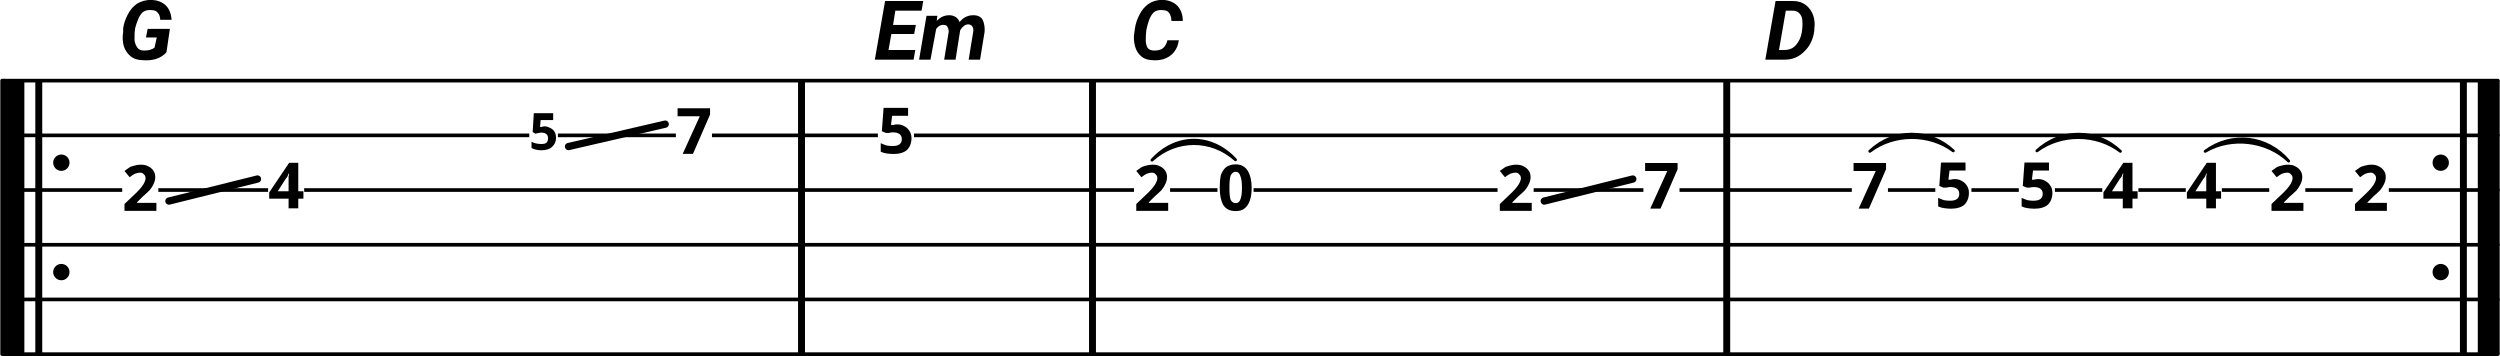
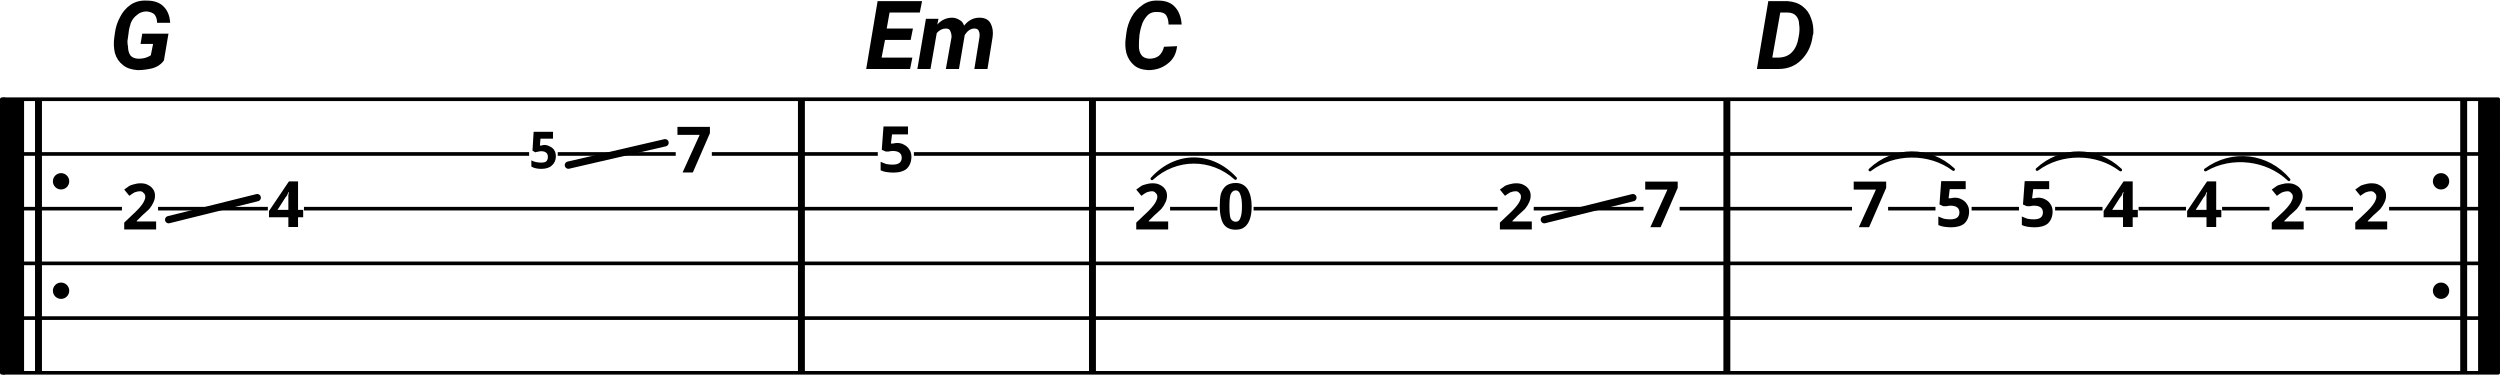
- <svg xmlns="http://www.w3.org/2000/svg" version="1.2" width="120.44mm" height="17.15mm" viewBox="8.476 -4.325 68.539 9.762">
+ <svg xmlns="http://www.w3.org/2000/svg" version="1.2" width="120.44mm" height="18.05mm" viewBox="-0.06 -4.579 68.539 10.27">
  <style type="text/css">

tspan { white-space: pre; }

</style>
-   <g transform="translate(9.9258, 0.1365)">
+   <g transform="translate(1.39, 0.3907)">
    <path transform="scale(0.004, -0.004)" d="M0 0c0 31 25 56 56 56s56 -25 56 -56s-25 -56 -56 -56s-56 25 -56 56z" fill="currentColor" />
  </g>
-   <g transform="translate(9.9258, 3.1365)">
+   <g transform="translate(1.39, 3.3907)">
    <path transform="scale(0.004, -0.004)" d="M0 0c0 31 25 56 56 56s56 -25 56 -56s-25 -56 -56 -56s-56 25 -56 56z" fill="currentColor" />
  </g>
-   <g transform="translate(9.4358, 1.6365)">
-     <rect x="0" y="-3.75" width="0.19" height="7.5" ry="0" fill="currentColor" />
-   </g>
-   <g transform="translate(8.5358, 1.6365)">
+   <g transform="translate(0.9, 1.8907)">
+     <rect x="0" y="-3.75" width="0.19" height="7.5" ry="0" fill="currentColor" />
+   </g>
+   <g transform="translate(0, 1.8907)">
    <rect x="0" y="-3.75" width="0.6" height="7.5" ry="0" fill="currentColor" />
  </g>
-   <g transform="translate(8.5358, 5.3865)">
-     <line stroke-linejoin="round" stroke-linecap="round" stroke-width="0.1" stroke="currentColor" x1="0.05" y1="0" x2="68.429" y2="0" />
-   </g>
-   <g transform="translate(8.5358, 3.8865)">
-     <line stroke-linejoin="round" stroke-linecap="round" stroke-width="0.1" stroke="currentColor" x1="0.05" y1="0" x2="68.429" y2="0" />
-   </g>
-   <g transform="translate(8.5358, 2.3865)">
-     <line stroke-linejoin="round" stroke-linecap="round" stroke-width="0.1" stroke="currentColor" x1="0.05" y1="0" x2="68.429" y2="0" />
-   </g>
-   <g transform="translate(8.5358, 0.8865)">
-     <line stroke-linejoin="round" stroke-linecap="round" stroke-width="0.1" stroke="currentColor" x1="0.05" y1="0" x2="68.429" y2="0" />
-   </g>
-   <g transform="translate(8.5358, -0.6135)">
-     <line stroke-linejoin="round" stroke-linecap="round" stroke-width="0.1" stroke="currentColor" x1="0.05" y1="0" x2="68.429" y2="0" />
-   </g>
-   <g transform="translate(8.5358, -2.1135)">
-     <line stroke-linejoin="round" stroke-linecap="round" stroke-width="0.1" stroke="currentColor" x1="0.05" y1="0" x2="68.429" y2="0" />
-   </g>
-   <g transform="translate(75.1745, 0.1365)">
+   <g transform="translate(0, 5.6407)">
+     <line stroke-linejoin="round" stroke-linecap="round" stroke-width="0.1" stroke="currentColor" x1="0.05" y1="0" x2="68.429" y2="0" />
+   </g>
+   <g transform="translate(0, 4.1407)">
+     <line stroke-linejoin="round" stroke-linecap="round" stroke-width="0.1" stroke="currentColor" x1="0.05" y1="0" x2="68.429" y2="0" />
+   </g>
+   <g transform="translate(0, 2.6407)">
+     <line stroke-linejoin="round" stroke-linecap="round" stroke-width="0.1" stroke="currentColor" x1="0.05" y1="0" x2="68.429" y2="0" />
+   </g>
+   <g transform="translate(0, 1.1407)">
+     <line stroke-linejoin="round" stroke-linecap="round" stroke-width="0.1" stroke="currentColor" x1="0.05" y1="0" x2="68.429" y2="0" />
+   </g>
+   <g transform="translate(0, -0.3593)">
+     <line stroke-linejoin="round" stroke-linecap="round" stroke-width="0.1" stroke="currentColor" x1="0.05" y1="0" x2="68.429" y2="0" />
+   </g>
+   <g transform="translate(0, -1.8593)">
+     <line stroke-linejoin="round" stroke-linecap="round" stroke-width="0.1" stroke="currentColor" x1="0.05" y1="0" x2="68.429" y2="0" />
+   </g>
+   <g transform="translate(66.6387, 0.3907)">
    <path transform="scale(0.004, -0.004)" d="M0 0c0 31 25 56 56 56s56 -25 56 -56s-25 -56 -56 -56s-56 25 -56 56z" fill="currentColor" />
  </g>
-   <g transform="translate(75.1745, 3.1365)">
+   <g transform="translate(66.6387, 3.3907)">
    <path transform="scale(0.004, -0.004)" d="M0 0c0 31 25 56 56 56s56 -25 56 -56s-25 -56 -56 -56s-56 25 -56 56z" fill="currentColor" />
  </g>
-   <g transform="translate(76.4145, 1.6365)">
+   <g transform="translate(67.8786, 1.8907)">
    <rect x="0" y="-3.75" width="0.6" height="7.5" ry="0" fill="currentColor" />
  </g>
-   <g transform="translate(75.9245, 1.6365)">
-     <rect x="0" y="-3.75" width="0.19" height="7.5" ry="0" fill="currentColor" />
-   </g>
-   <g transform="translate(55.7238, 1.6365)">
-     <rect x="0" y="-3.75" width="0.19" height="7.5" ry="0" fill="currentColor" />
-   </g>
-   <g transform="translate(38.3312, 1.6365)">
-     <rect x="0" y="-3.75" width="0.19" height="7.5" ry="0" fill="currentColor" />
-   </g>
-   <g transform="translate(30.352, 1.6365)">
-     <rect x="0" y="-3.75" width="0.19" height="7.5" ry="0" fill="currentColor" />
-   </g>
-   <g class="tab-note">
-     <g color="rgb(100%, 100%, 100%)">
-       <g transform="translate(49.4347, 0.8865)">
-         <rect x="0.099" y="-0.57" width="0.99" height="1.14" ry="0" fill="currentColor" />
-       </g>
-     </g>
-     <g transform="translate(49.5337, 1.4566)">
+   <g transform="translate(67.3886, 1.8907)">
+     <rect x="0" y="-3.75" width="0.19" height="7.5" ry="0" fill="currentColor" />
+   </g>
+   <g transform="translate(47.188, 1.8907)">
+     <rect x="0" y="-3.75" width="0.19" height="7.5" ry="0" fill="currentColor" />
+   </g>
+   <g transform="translate(29.7954, 1.8907)">
+     <rect x="0" y="-3.75" width="0.19" height="7.5" ry="0" fill="currentColor" />
+   </g>
+   <g transform="translate(21.8162, 1.8907)">
+     <rect x="0" y="-3.75" width="0.19" height="7.5" ry="0" fill="currentColor" />
+   </g>
+   <g class="tab-note">
+     <g color="rgb(100%, 100%, 100%)">
+       <g transform="translate(40.8988, 1.1407)">
+         <rect x="0.099" y="-0.57" width="0.99" height="1.14" ry="0" fill="currentColor" />
+       </g>
+     </g>
+     <g transform="translate(40.9978, 1.7108)">
      <text font-family="Roboto Serif" font-weight="bold" font-size="1.746" text-anchor="start" fill="currentColor">
        <tspan>2</tspan>
      </text>
    </g>
  </g>
  <g id="diagram-label">
-     <g transform="translate(11.7198, -2.6889)">
-       <text font-family="Roboto" font-weight="bold" font-style="italic" font-size="2.265" text-anchor="start" fill="currentColor">
+     <g transform="translate(2.934, -2.6887)">
+       <text font-family="Roboto" font-weight="bold" font-style="italic" font-size="2.616" text-anchor="start" fill="currentColor">
        <tspan>G</tspan>
      </text>
    </g>
  </g>
  <g class="tab-note">
    <g color="rgb(100%, 100%, 100%)">
-       <g transform="translate(11.7198, 0.8865)">
-         <rect x="0.099" y="-0.57" width="0.99" height="1.14" ry="0" fill="currentColor" />
-       </g>
-     </g>
-     <g transform="translate(11.8188, 1.4566)">
-       <text font-family="Roboto Serif" font-weight="bold" font-size="1.746" text-anchor="start" fill="currentColor">
-         <tspan>2</tspan>
-       </text>
-     </g>
-   </g>
-   <g transform="translate(59.1503, 1.6365)">
+       <g transform="translate(3.184, 1.1407)">
+         <rect x="0.099" y="-0.57" width="0.99" height="1.14" ry="0" fill="currentColor" />
+       </g>
+     </g>
+     <g transform="translate(3.283, 1.7108)">
+       <text font-family="Roboto Serif" font-weight="bold" font-size="1.746" text-anchor="start" fill="currentColor">
+         <tspan>2</tspan>
+       </text>
+     </g>
+   </g>
+   <g transform="translate(50.6145, 1.8907)">
    <path stroke-width="0.08" stroke-linejoin="round" stroke-linecap="round" stroke="currentColor" fill="currentColor" d="M0.592 -1.813C1.247 -2.432 2.221 -2.438 2.881 -1.825L2.881 -1.825C2.221 -2.318 1.247 -2.312 0.592 -1.813z" />
  </g>
  <g class="tab-note">
    <g color="rgb(100%, 100%, 100%)">
-       <g transform="translate(15.7198, 0.8865)">
+       <g transform="translate(7.184, 1.1407)">
        <rect x="0.099" y="-0.612" width="0.99" height="1.224" ry="0" fill="currentColor" />
      </g>
    </g>
-     <g transform="translate(15.8188, 1.3885)">
+     <g transform="translate(7.283, 1.6427)">
      <text font-family="Roboto Serif" font-weight="bold" font-size="1.746" text-anchor="start" fill="currentColor">
        <tspan>4</tspan>
      </text>
    </g>
  </g>
  <g class="tab-note">
</g>
-   <g transform="translate(0, 1.6365)">
-     <line stroke-linejoin="round" stroke-linecap="round" stroke-width="0.2" stroke="currentColor" x1="50.815" y1="-0.448" x2="53.243" y2="-1.052" />
-   </g>
-   <g class="tab-note">
-     <g color="rgb(100%, 100%, 100%)">
-       <g transform="translate(22.9023, -0.6135)">
+   <g transform="translate(0, 1.8907)">
+     <line stroke-linejoin="round" stroke-linecap="round" stroke-width="0.2" stroke="currentColor" x1="42.279" y1="-0.448" x2="44.707" y2="-1.052" />
+   </g>
+   <g class="tab-note">
+     <g color="rgb(100%, 100%, 100%)">
+       <g transform="translate(14.3664, -0.3593)">
        <rect x="0.079" y="-0.496" width="0.785" height="0.992" ry="0" fill="currentColor" />
      </g>
    </g>
-     <g transform="translate(22.9808, -0.2199)">
+     <g transform="translate(14.445, 0.0343)">
      <text font-family="Roboto Serif" font-weight="bold" font-size="1.386" text-anchor="start" fill="currentColor">
        <tspan>5</tspan>
      </text>
    </g>
  </g>
  <g class="tab-note">
    <g color="rgb(100%, 100%, 100%)">
-       <g transform="translate(26.9023, -0.6135)">
+       <g transform="translate(18.3664, -0.3593)">
        <rect x="0.099" y="-0.613" width="0.99" height="1.226" ry="0" fill="currentColor" />
      </g>
    </g>
-     <g transform="translate(27.0013, -0.1054)">
+     <g transform="translate(18.4655, 0.1488)">
      <text font-family="Roboto Serif" font-weight="bold" font-size="1.746" text-anchor="start" fill="currentColor">
        <tspan>7</tspan>
      </text>
    </g>
  </g>
-   <g transform="translate(39.4652, 1.6365)">
+   <g transform="translate(30.9294, 1.8907)">
    <path stroke-width="0.08" stroke-linejoin="round" stroke-linecap="round" stroke="currentColor" fill="currentColor" d="M0.593 -1.571C1.247 -2.292 2.221 -2.297 2.882 -1.581L2.882 -1.581C2.222 -2.177 1.248 -2.172 0.593 -1.571z" />
  </g>
  <g id="diagram-label">
-     <g transform="translate(32.442, -2.6889)">
-       <text font-family="Roboto" font-weight="bold" font-style="italic" font-size="2.265" text-anchor="start" fill="currentColor">
+     <g transform="translate(23.6562, -2.6887)">
+       <text font-family="Roboto" font-weight="bold" font-style="italic" font-size="2.616" text-anchor="start" fill="currentColor">
        <tspan>E</tspan>
      </text>
    </g>
-     <g transform="translate(33.6712, -2.6889)">
-       <text font-family="Roboto" font-weight="bold" font-style="italic" font-size="2.265" text-anchor="start" fill="currentColor">
+     <g transform="translate(25.0902, -2.6887)">
+       <text font-family="Roboto" font-weight="bold" font-style="italic" font-size="2.616" text-anchor="start" fill="currentColor">
        <tspan>m</tspan>
      </text>
    </g>
  </g>
  <g class="tab-note">
    <g color="rgb(100%, 100%, 100%)">
-       <g transform="translate(32.442, -0.6135)">
+       <g transform="translate(23.9062, -0.3593)">
        <rect x="0.099" y="-0.625" width="0.99" height="1.25" ry="0" fill="currentColor" />
      </g>
    </g>
-     <g transform="translate(32.5411, -0.1176)">
+     <g transform="translate(24.0052, 0.1366)">
      <text font-family="Roboto Serif" font-weight="bold" font-size="1.746" text-anchor="start" fill="currentColor">
        <tspan>5</tspan>
      </text>
    </g>
  </g>
-   <g transform="translate(0, 1.6365)">
-     <line stroke-linejoin="round" stroke-linecap="round" stroke-width="0.2" stroke="currentColor" x1="24.058" y1="-1.943" x2="26.709" y2="-2.557" />
+   <g transform="translate(0, 1.8907)">
+     <line stroke-linejoin="round" stroke-linecap="round" stroke-width="0.2" stroke="currentColor" x1="15.523" y1="-1.943" x2="18.173" y2="-2.557" />
  </g>
  <g id="diagram-label">
-     <g transform="translate(39.4652, -2.6889)">
-       <text font-family="Roboto" font-weight="bold" font-style="italic" font-size="2.265" text-anchor="start" fill="currentColor">
+     <g transform="translate(30.6794, -2.6887)">
+       <text font-family="Roboto" font-weight="bold" font-style="italic" font-size="2.616" text-anchor="start" fill="currentColor">
        <tspan>C</tspan>
      </text>
    </g>
  </g>
  <g class="tab-note">
    <g color="rgb(100%, 100%, 100%)">
-       <g transform="translate(39.4652, 0.8865)">
-         <rect x="0.099" y="-0.57" width="0.99" height="1.14" ry="0" fill="currentColor" />
-       </g>
-     </g>
-     <g transform="translate(39.5642, 1.4566)">
-       <text font-family="Roboto Serif" font-weight="bold" font-size="1.746" text-anchor="start" fill="currentColor">
-         <tspan>2</tspan>
-       </text>
-     </g>
-   </g>
-   <g class="tab-note">
-     <g color="rgb(100%, 100%, 100%)">
-       <g transform="translate(41.7544, 0.8865)">
+       <g transform="translate(30.9294, 1.1407)">
+         <rect x="0.099" y="-0.57" width="0.99" height="1.14" ry="0" fill="currentColor" />
+       </g>
+     </g>
+     <g transform="translate(31.0284, 1.7108)">
+       <text font-family="Roboto Serif" font-weight="bold" font-size="1.746" text-anchor="start" fill="currentColor">
+         <tspan>2</tspan>
+       </text>
+     </g>
+   </g>
+   <g class="tab-note">
+     <g color="rgb(100%, 100%, 100%)">
+       <g transform="translate(33.2185, 1.1407)">
        <rect x="0.099" y="-0.581" width="0.99" height="1.161" ry="0" fill="currentColor" />
      </g>
    </g>
-     <g transform="translate(41.8534, 1.4478)">
+     <g transform="translate(33.3175, 1.702)">
      <text font-family="Roboto Serif" font-weight="bold" font-size="1.746" text-anchor="start" fill="currentColor">
        <tspan>0</tspan>
      </text>
    </g>
  </g>
  <g class="tab-note">
</g>
-   <g transform="translate(63.7286, 1.6365)">
+   <g transform="translate(55.1928, 1.8907)">
    <path stroke-width="0.08" stroke-linejoin="round" stroke-linecap="round" stroke="currentColor" fill="currentColor" d="M0.596 -1.825C1.257 -2.437 2.231 -2.432 2.885 -1.812L2.885 -1.812C2.231 -2.312 1.256 -2.317 0.596 -1.825z" />
  </g>
-   <g transform="translate(0, 1.6365)">
-     <line stroke-linejoin="round" stroke-linecap="round" stroke-width="0.2" stroke="currentColor" x1="13.1" y1="-0.448" x2="15.528" y2="-1.052" />
-   </g>
-   <g class="tab-note">
-     <g color="rgb(100%, 100%, 100%)">
-       <g transform="translate(53.4347, 0.8865)">
+   <g transform="translate(0, 1.8907)">
+     <line stroke-linejoin="round" stroke-linecap="round" stroke-width="0.2" stroke="currentColor" x1="4.564" y1="-0.448" x2="6.992" y2="-1.052" />
+   </g>
+   <g class="tab-note">
+     <g color="rgb(100%, 100%, 100%)">
+       <g transform="translate(44.8988, 1.1407)">
        <rect x="0.099" y="-0.613" width="0.99" height="1.226" ry="0" fill="currentColor" />
      </g>
    </g>
-     <g transform="translate(53.5337, 1.3946)">
+     <g transform="translate(44.9978, 1.6488)">
      <text font-family="Roboto Serif" font-weight="bold" font-size="1.746" text-anchor="start" fill="currentColor">
        <tspan>7</tspan>
      </text>
    </g>
  </g>
  <g id="diagram-label">
-     <g transform="translate(56.8611, -2.6889)">
-       <text font-family="Roboto" font-weight="bold" font-style="italic" font-size="2.265" text-anchor="start" fill="currentColor">
+     <g transform="translate(48.0753, -2.6887)">
+       <text font-family="Roboto" font-weight="bold" font-style="italic" font-size="2.616" text-anchor="start" fill="currentColor">
        <tspan>D</tspan>
      </text>
    </g>
  </g>
  <g class="tab-note">
</g>
-   <g transform="translate(8.4758, 1.6365)">
+   <g transform="translate(-0.06, 1.8907)">
    <rect x="0" y="-3.8" width="0.16" height="7.6" ry="0.05" fill="currentColor" />
  </g>
  <g class="tab-note">
    <g color="rgb(100%, 100%, 100%)">
-       <g transform="translate(59.1503, 0.8865)">
+       <g transform="translate(50.6145, 1.1407)">
        <rect x="0.099" y="-0.613" width="0.99" height="1.226" ry="0" fill="currentColor" />
      </g>
    </g>
-     <g transform="translate(59.2493, 1.3946)">
+     <g transform="translate(50.7135, 1.6488)">
      <text font-family="Roboto Serif" font-weight="bold" font-size="1.746" text-anchor="start" fill="currentColor">
        <tspan>7</tspan>
      </text>
    </g>
  </g>
  <g class="tab-note">
    <g color="rgb(100%, 100%, 100%)">
-       <g transform="translate(61.4394, 0.8865)">
+       <g transform="translate(52.9036, 1.1407)">
        <rect x="0.099" y="-0.625" width="0.99" height="1.25" ry="0" fill="currentColor" />
      </g>
    </g>
-     <g transform="translate(61.5385, 1.3824)">
+     <g transform="translate(53.0026, 1.6366)">
      <text font-family="Roboto Serif" font-weight="bold" font-size="1.746" text-anchor="start" fill="currentColor">
        <tspan>5</tspan>
      </text>
    </g>
  </g>
  <g class="tab-note">
    <g color="rgb(100%, 100%, 100%)">
-       <g transform="translate(63.7286, 0.8865)">
+       <g transform="translate(55.1928, 1.1407)">
        <rect x="0.099" y="-0.625" width="0.99" height="1.25" ry="0" fill="currentColor" />
      </g>
    </g>
-     <g transform="translate(63.8276, 1.3824)">
+     <g transform="translate(55.2918, 1.6366)">
      <text font-family="Roboto Serif" font-weight="bold" font-size="1.746" text-anchor="start" fill="currentColor">
        <tspan>5</tspan>
      </text>
    </g>
  </g>
  <g class="tab-note">
    <g color="rgb(100%, 100%, 100%)">
-       <g transform="translate(66.0178, 0.8865)">
+       <g transform="translate(57.482, 1.1407)">
        <rect x="0.099" y="-0.612" width="0.99" height="1.224" ry="0" fill="currentColor" />
      </g>
    </g>
-     <g transform="translate(66.1168, 1.3885)">
+     <g transform="translate(57.581, 1.6427)">
      <text font-family="Roboto Serif" font-weight="bold" font-size="1.746" text-anchor="start" fill="currentColor">
        <tspan>4</tspan>
      </text>
    </g>
  </g>
  <g class="tab-note">
    <g color="rgb(100%, 100%, 100%)">
-       <g transform="translate(68.307, 0.8865)">
+       <g transform="translate(59.7711, 1.1407)">
        <rect x="0.099" y="-0.612" width="0.99" height="1.224" ry="0" fill="currentColor" />
      </g>
    </g>
-     <g transform="translate(68.406, 1.3885)">
+     <g transform="translate(59.8702, 1.6427)">
      <text font-family="Roboto Serif" font-weight="bold" font-size="1.746" text-anchor="start" fill="currentColor">
        <tspan>4</tspan>
      </text>
    </g>
  </g>
  <g class="tab-note">
    <g color="rgb(100%, 100%, 100%)">
-       <g transform="translate(70.5961, 0.8865)">
-         <rect x="0.099" y="-0.57" width="0.99" height="1.14" ry="0" fill="currentColor" />
-       </g>
-     </g>
-     <g transform="translate(70.6952, 1.4566)">
-       <text font-family="Roboto Serif" font-weight="bold" font-size="1.746" text-anchor="start" fill="currentColor">
-         <tspan>2</tspan>
-       </text>
-     </g>
-   </g>
-   <g class="tab-note">
-     <g color="rgb(100%, 100%, 100%)">
-       <g transform="translate(72.8853, 0.8865)">
-         <rect x="0.099" y="-0.57" width="0.99" height="1.14" ry="0" fill="currentColor" />
-       </g>
-     </g>
-     <g transform="translate(72.9843, 1.4566)">
-       <text font-family="Roboto Serif" font-weight="bold" font-size="1.746" text-anchor="start" fill="currentColor">
-         <tspan>2</tspan>
-       </text>
-     </g>
-   </g>
-   <g transform="translate(68.307, 1.6365)">
+       <g transform="translate(62.0603, 1.1407)">
+         <rect x="0.099" y="-0.57" width="0.99" height="1.14" ry="0" fill="currentColor" />
+       </g>
+     </g>
+     <g transform="translate(62.1593, 1.7108)">
+       <text font-family="Roboto Serif" font-weight="bold" font-size="1.746" text-anchor="start" fill="currentColor">
+         <tspan>2</tspan>
+       </text>
+     </g>
+   </g>
+   <g class="tab-note">
+     <g color="rgb(100%, 100%, 100%)">
+       <g transform="translate(64.3495, 1.1407)">
+         <rect x="0.099" y="-0.57" width="0.99" height="1.14" ry="0" fill="currentColor" />
+       </g>
+     </g>
+     <g transform="translate(64.4485, 1.7108)">
+       <text font-family="Roboto Serif" font-weight="bold" font-size="1.746" text-anchor="start" fill="currentColor">
+         <tspan>2</tspan>
+       </text>
+     </g>
+   </g>
+   <g transform="translate(59.7711, 1.8907)">
    <path stroke-width="0.08" stroke-linejoin="round" stroke-linecap="round" stroke="currentColor" fill="currentColor" d="M0.632 -1.812C1.361 -2.351 2.336 -2.237 2.921 -1.545L2.921 -1.545C2.322 -2.118 1.347 -2.232 0.632 -1.812z" />
  </g>
</svg>
